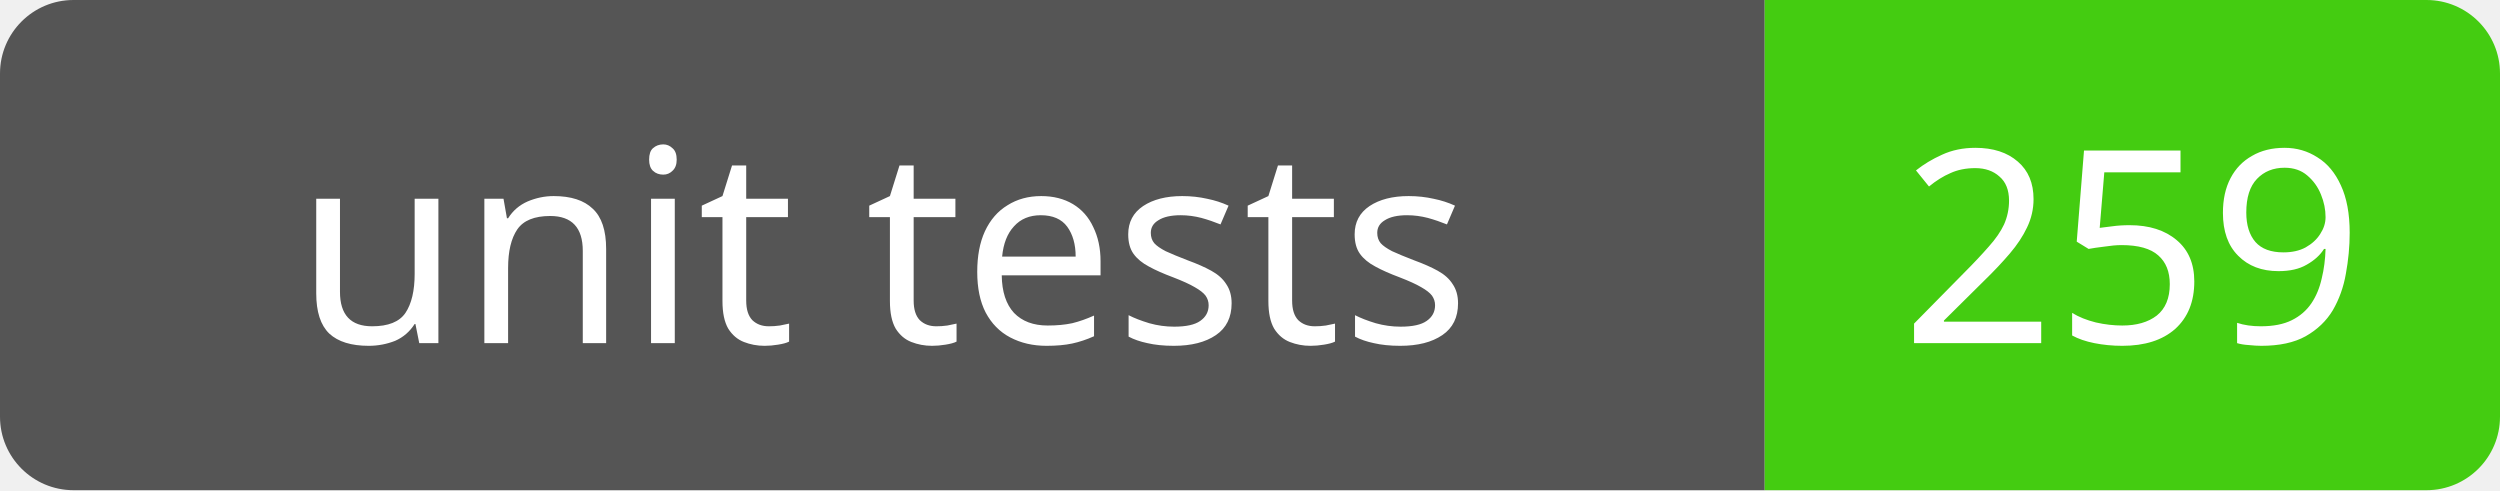
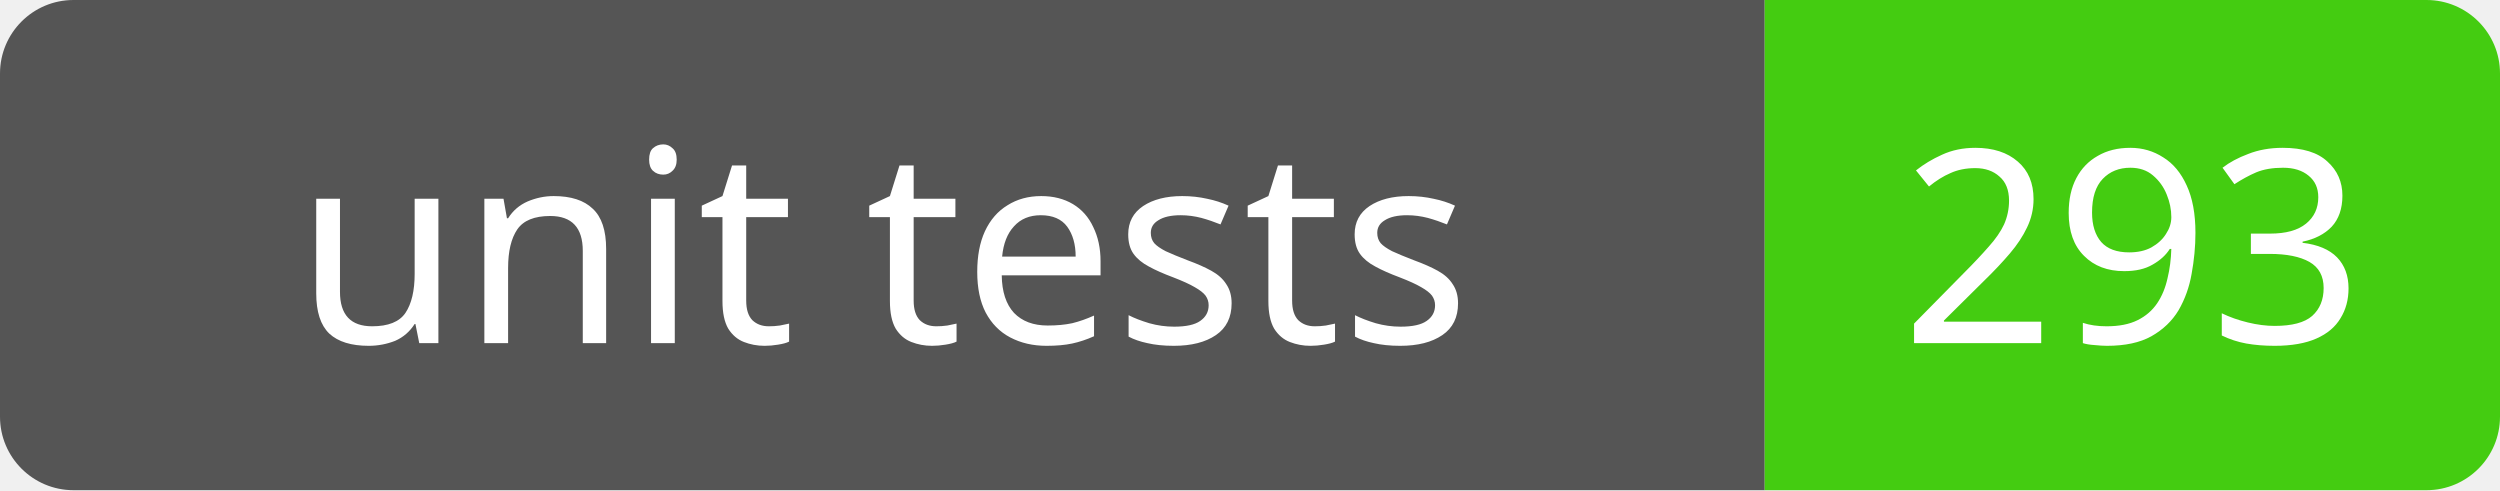
- <svg xmlns="http://www.w3.org/2000/svg" width="102" height="20" role="img" aria-label="unit tests: 259">
+ <svg xmlns="http://www.w3.org/2000/svg" width="102" height="20" role="img" aria-label="unit tests: 293">
  <clipPath id="r">
    <rect width="102" height="20" rx="3" />
  </clipPath>
  <g clip-path="url(#r)">
    <path fill="#555" d="M0 0h72v20H0z" />
    <path fill="#4c1" d="M72 0h30v20H72z" />
  </g>
  <g fill="#fff" text-anchor="middle" font-family="Verdana, sans-serif" font-size="11">
    <text x="36" y="14">unit tests</text>
-     <text x="87" y="14">259</text>
+     <text x="87" y="14">293</text>
  </g>
</svg>
